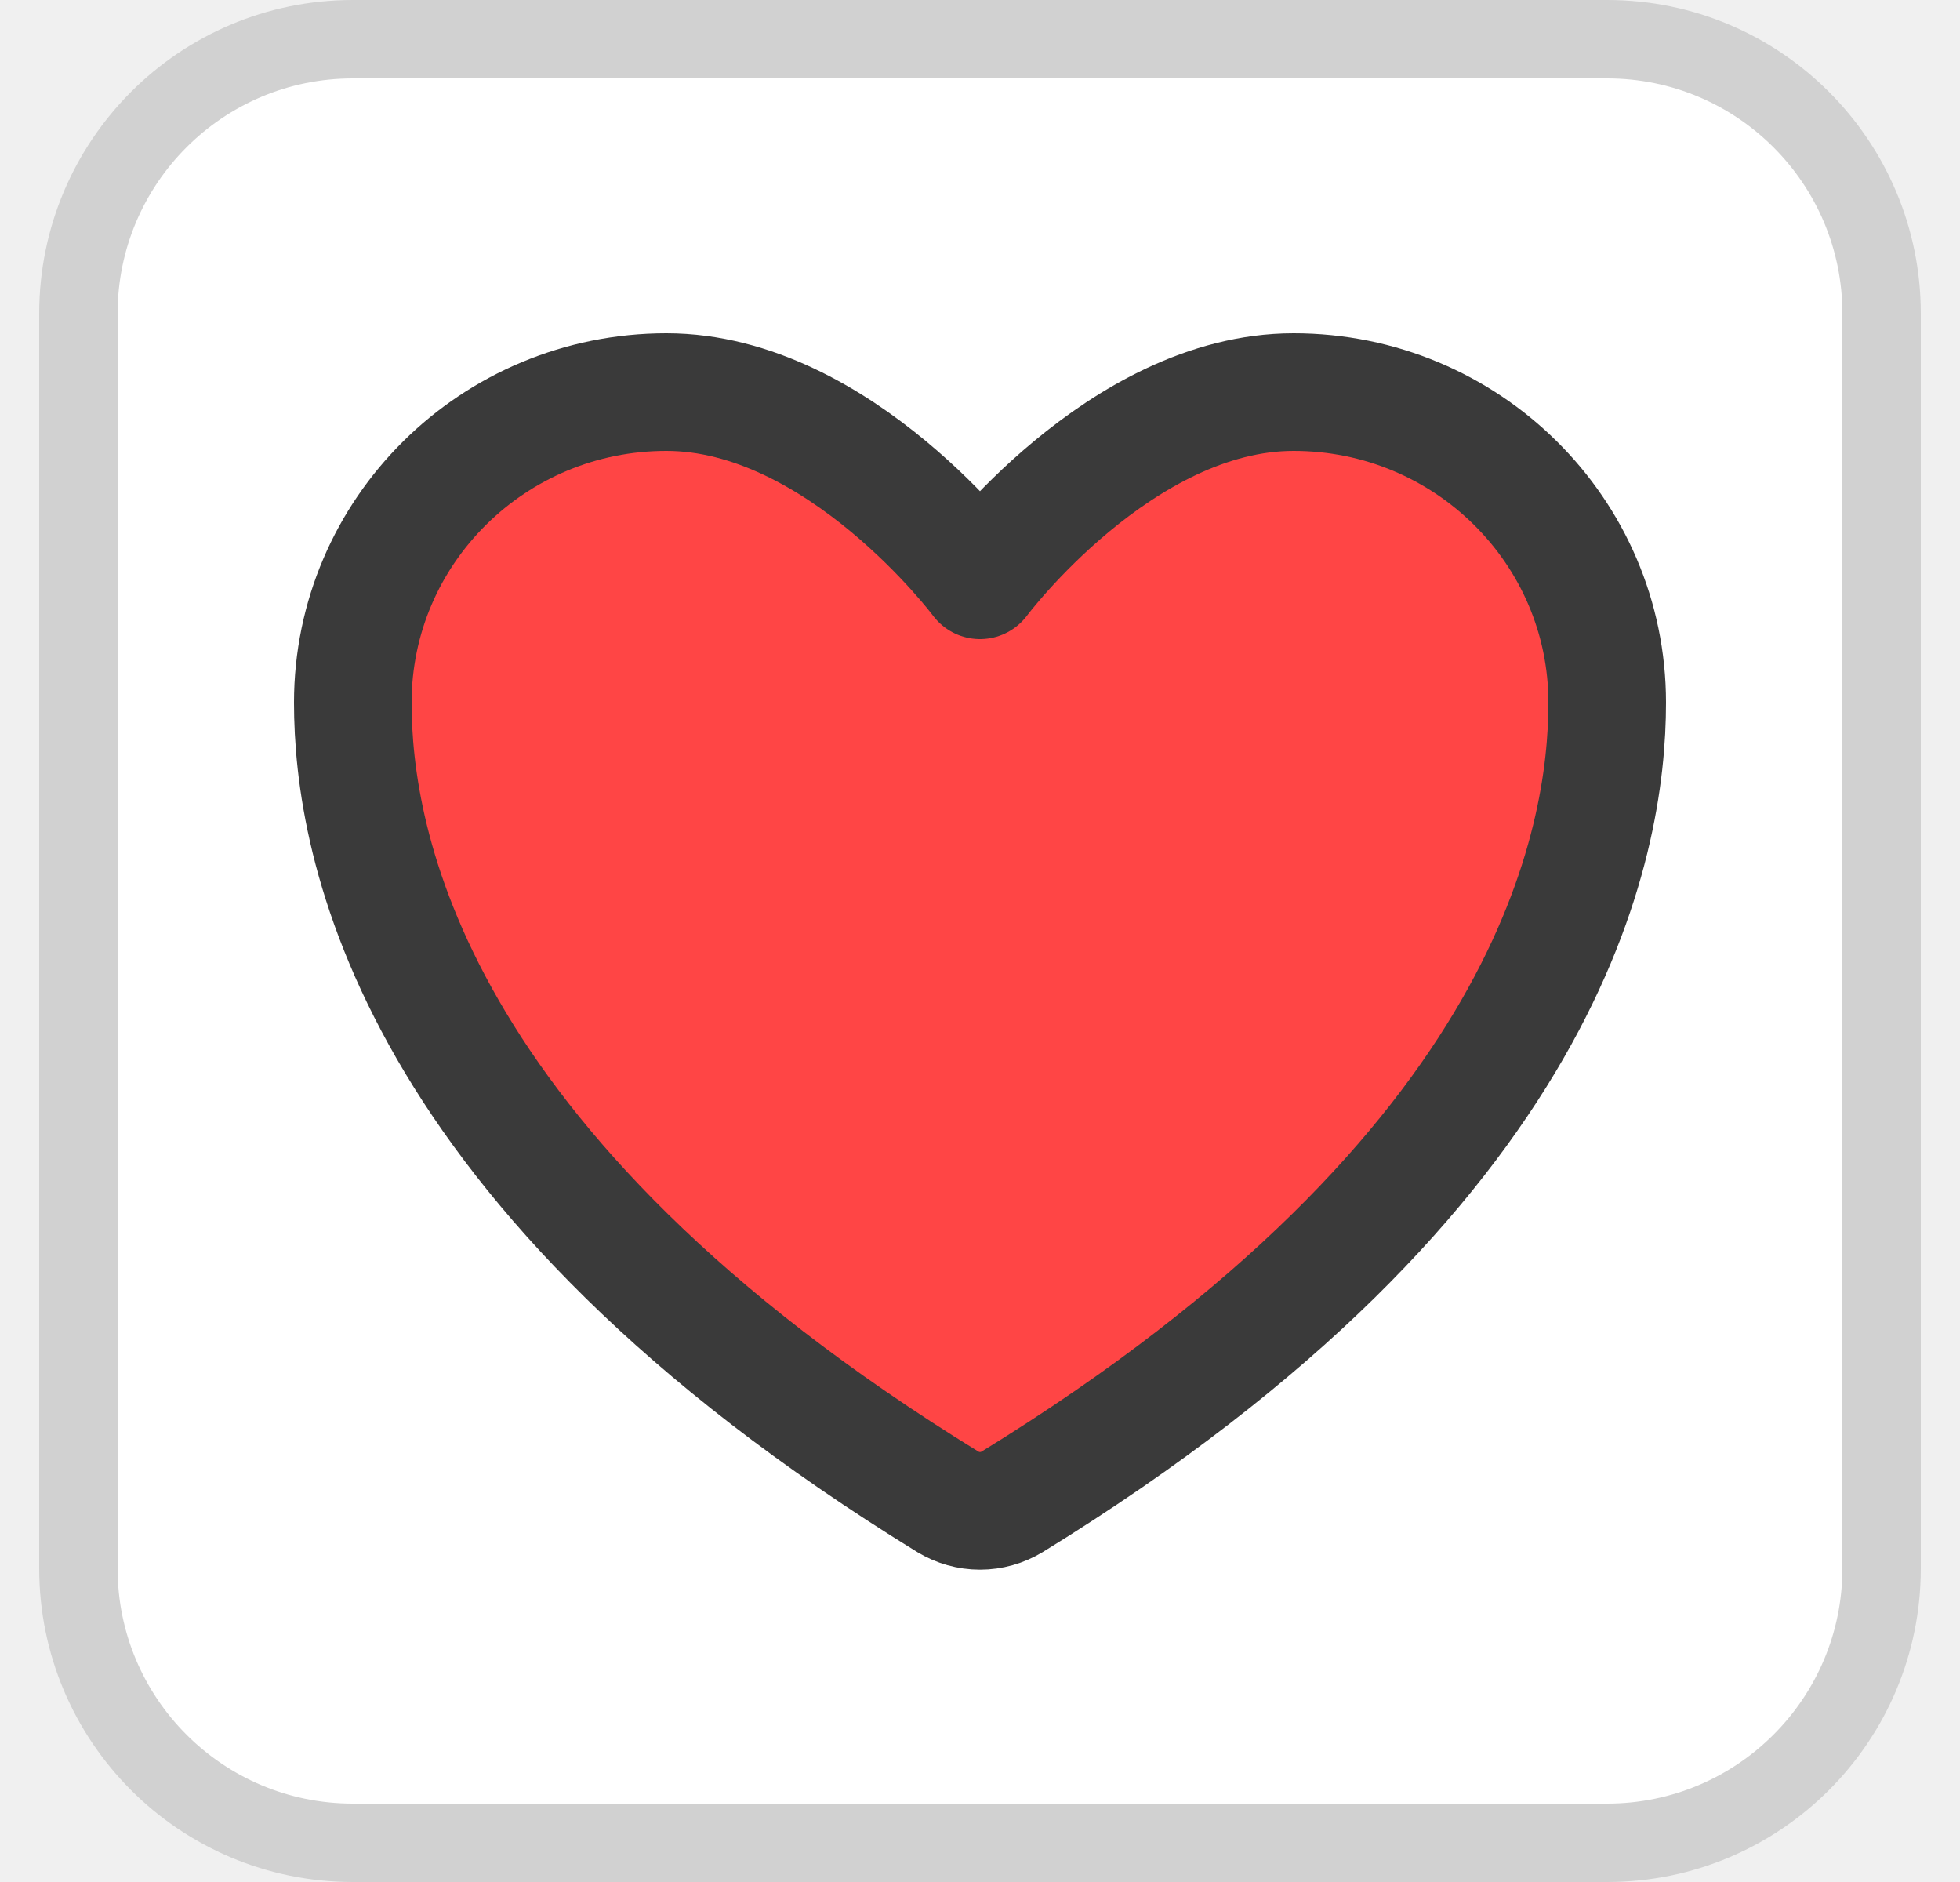
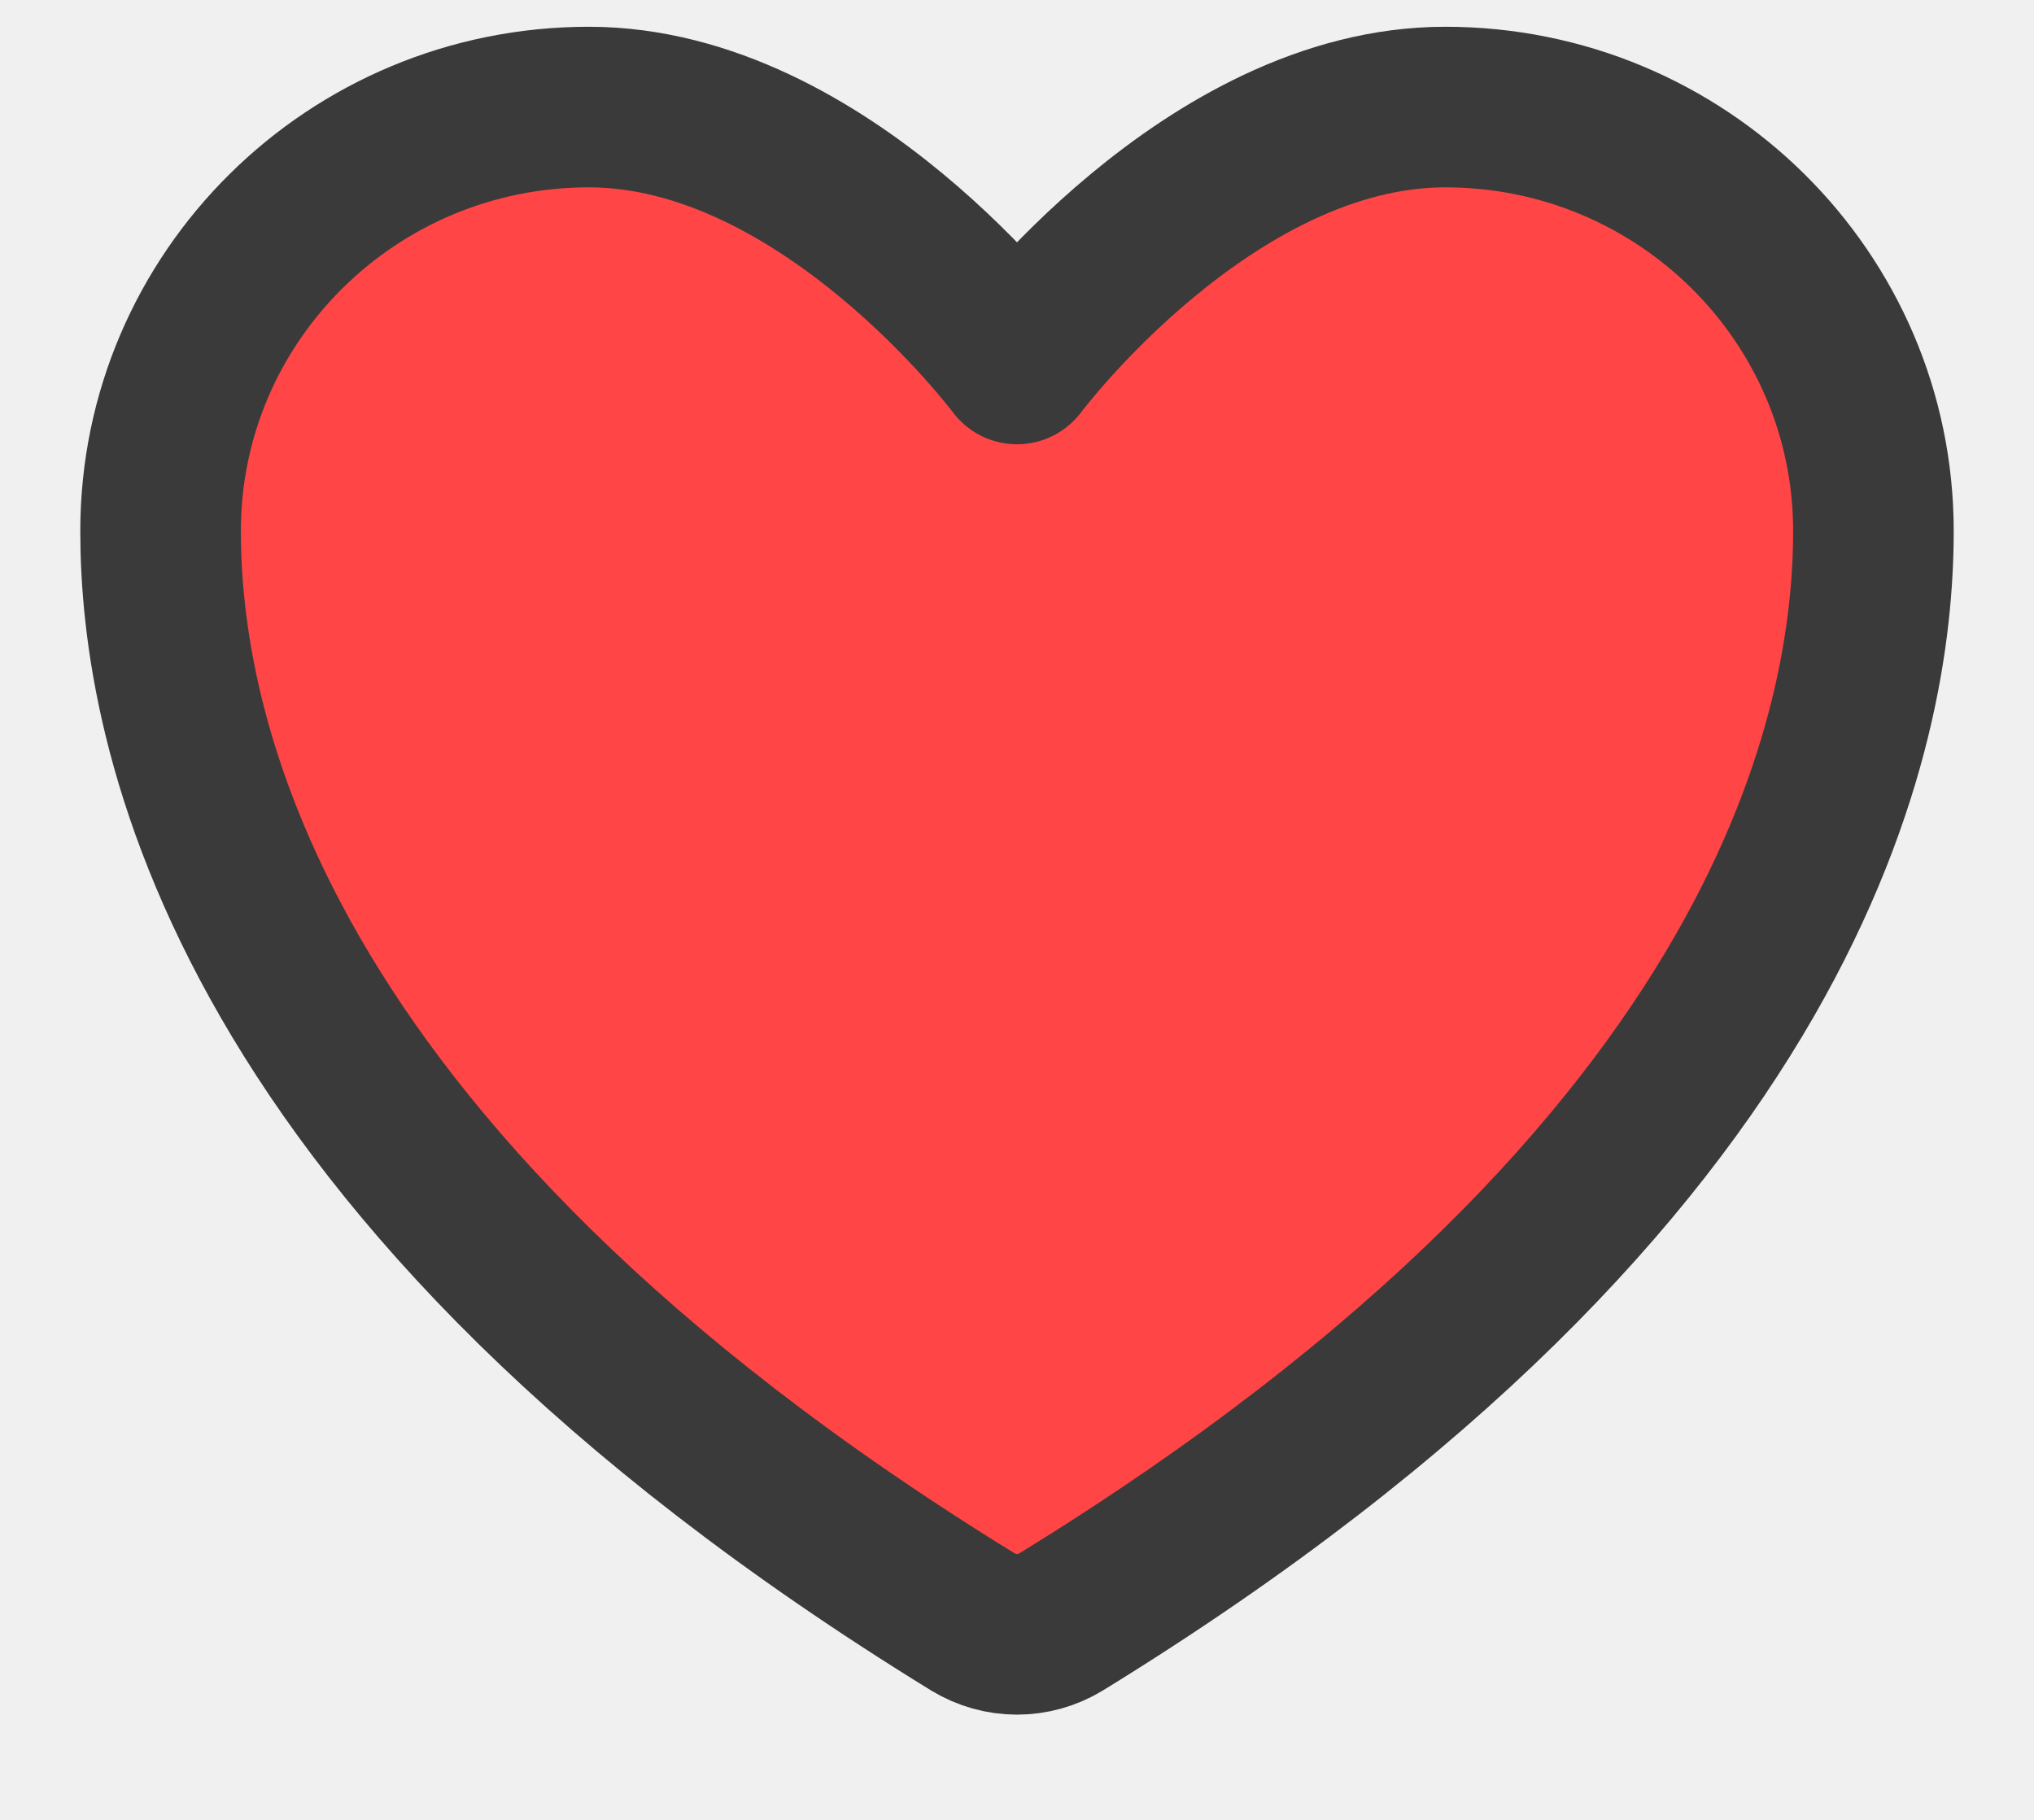
- <svg xmlns="http://www.w3.org/2000/svg" width="25" height="24" viewBox="0 0 25 24" fill="none">
-   <rect x="1" y="0.5" width="23" height="23" rx="3.5" fill="white" />
-   <rect x="1" y="0.5" width="23" height="23" rx="3.5" stroke="#D1D1D1" />
-   <path d="M8.5 5C6.291 5 4.5 6.773 4.5 8.96C4.5 10.726 5.2 14.916 12.09 19.152C12.214 19.227 12.355 19.267 12.5 19.267C12.645 19.267 12.786 19.227 12.91 19.152C19.8 14.916 20.5 10.726 20.5 8.96C20.5 6.773 18.709 5 16.5 5C14.291 5 12.5 7.4 12.5 7.4C12.5 7.4 10.709 5 8.5 5Z" fill="#FF4545" stroke="#3A3A3A" stroke-width="1.5" stroke-linecap="round" stroke-linejoin="round" />
+ <svg xmlns="http://www.w3.org/2000/svg" width="19" height="17" viewBox="0 0 19 17" fill="none">
+   <path d="M5.5 1C3.291 1 1.5 2.773 1.5 4.96C1.5 6.726 2.2 10.916 9.09 15.152C9.214 15.227 9.356 15.267 9.5 15.267C9.644 15.267 9.786 15.227 9.91 15.152C16.8 10.916 17.5 6.726 17.5 4.96C17.5 2.773 15.709 1 13.5 1C11.291 1 9.5 3.4 9.5 3.4C9.5 3.4 7.709 1 5.5 1Z" fill="#FF4545" stroke="#3A3A3A" stroke-width="1.5" stroke-linecap="round" stroke-linejoin="round" />
</svg>
